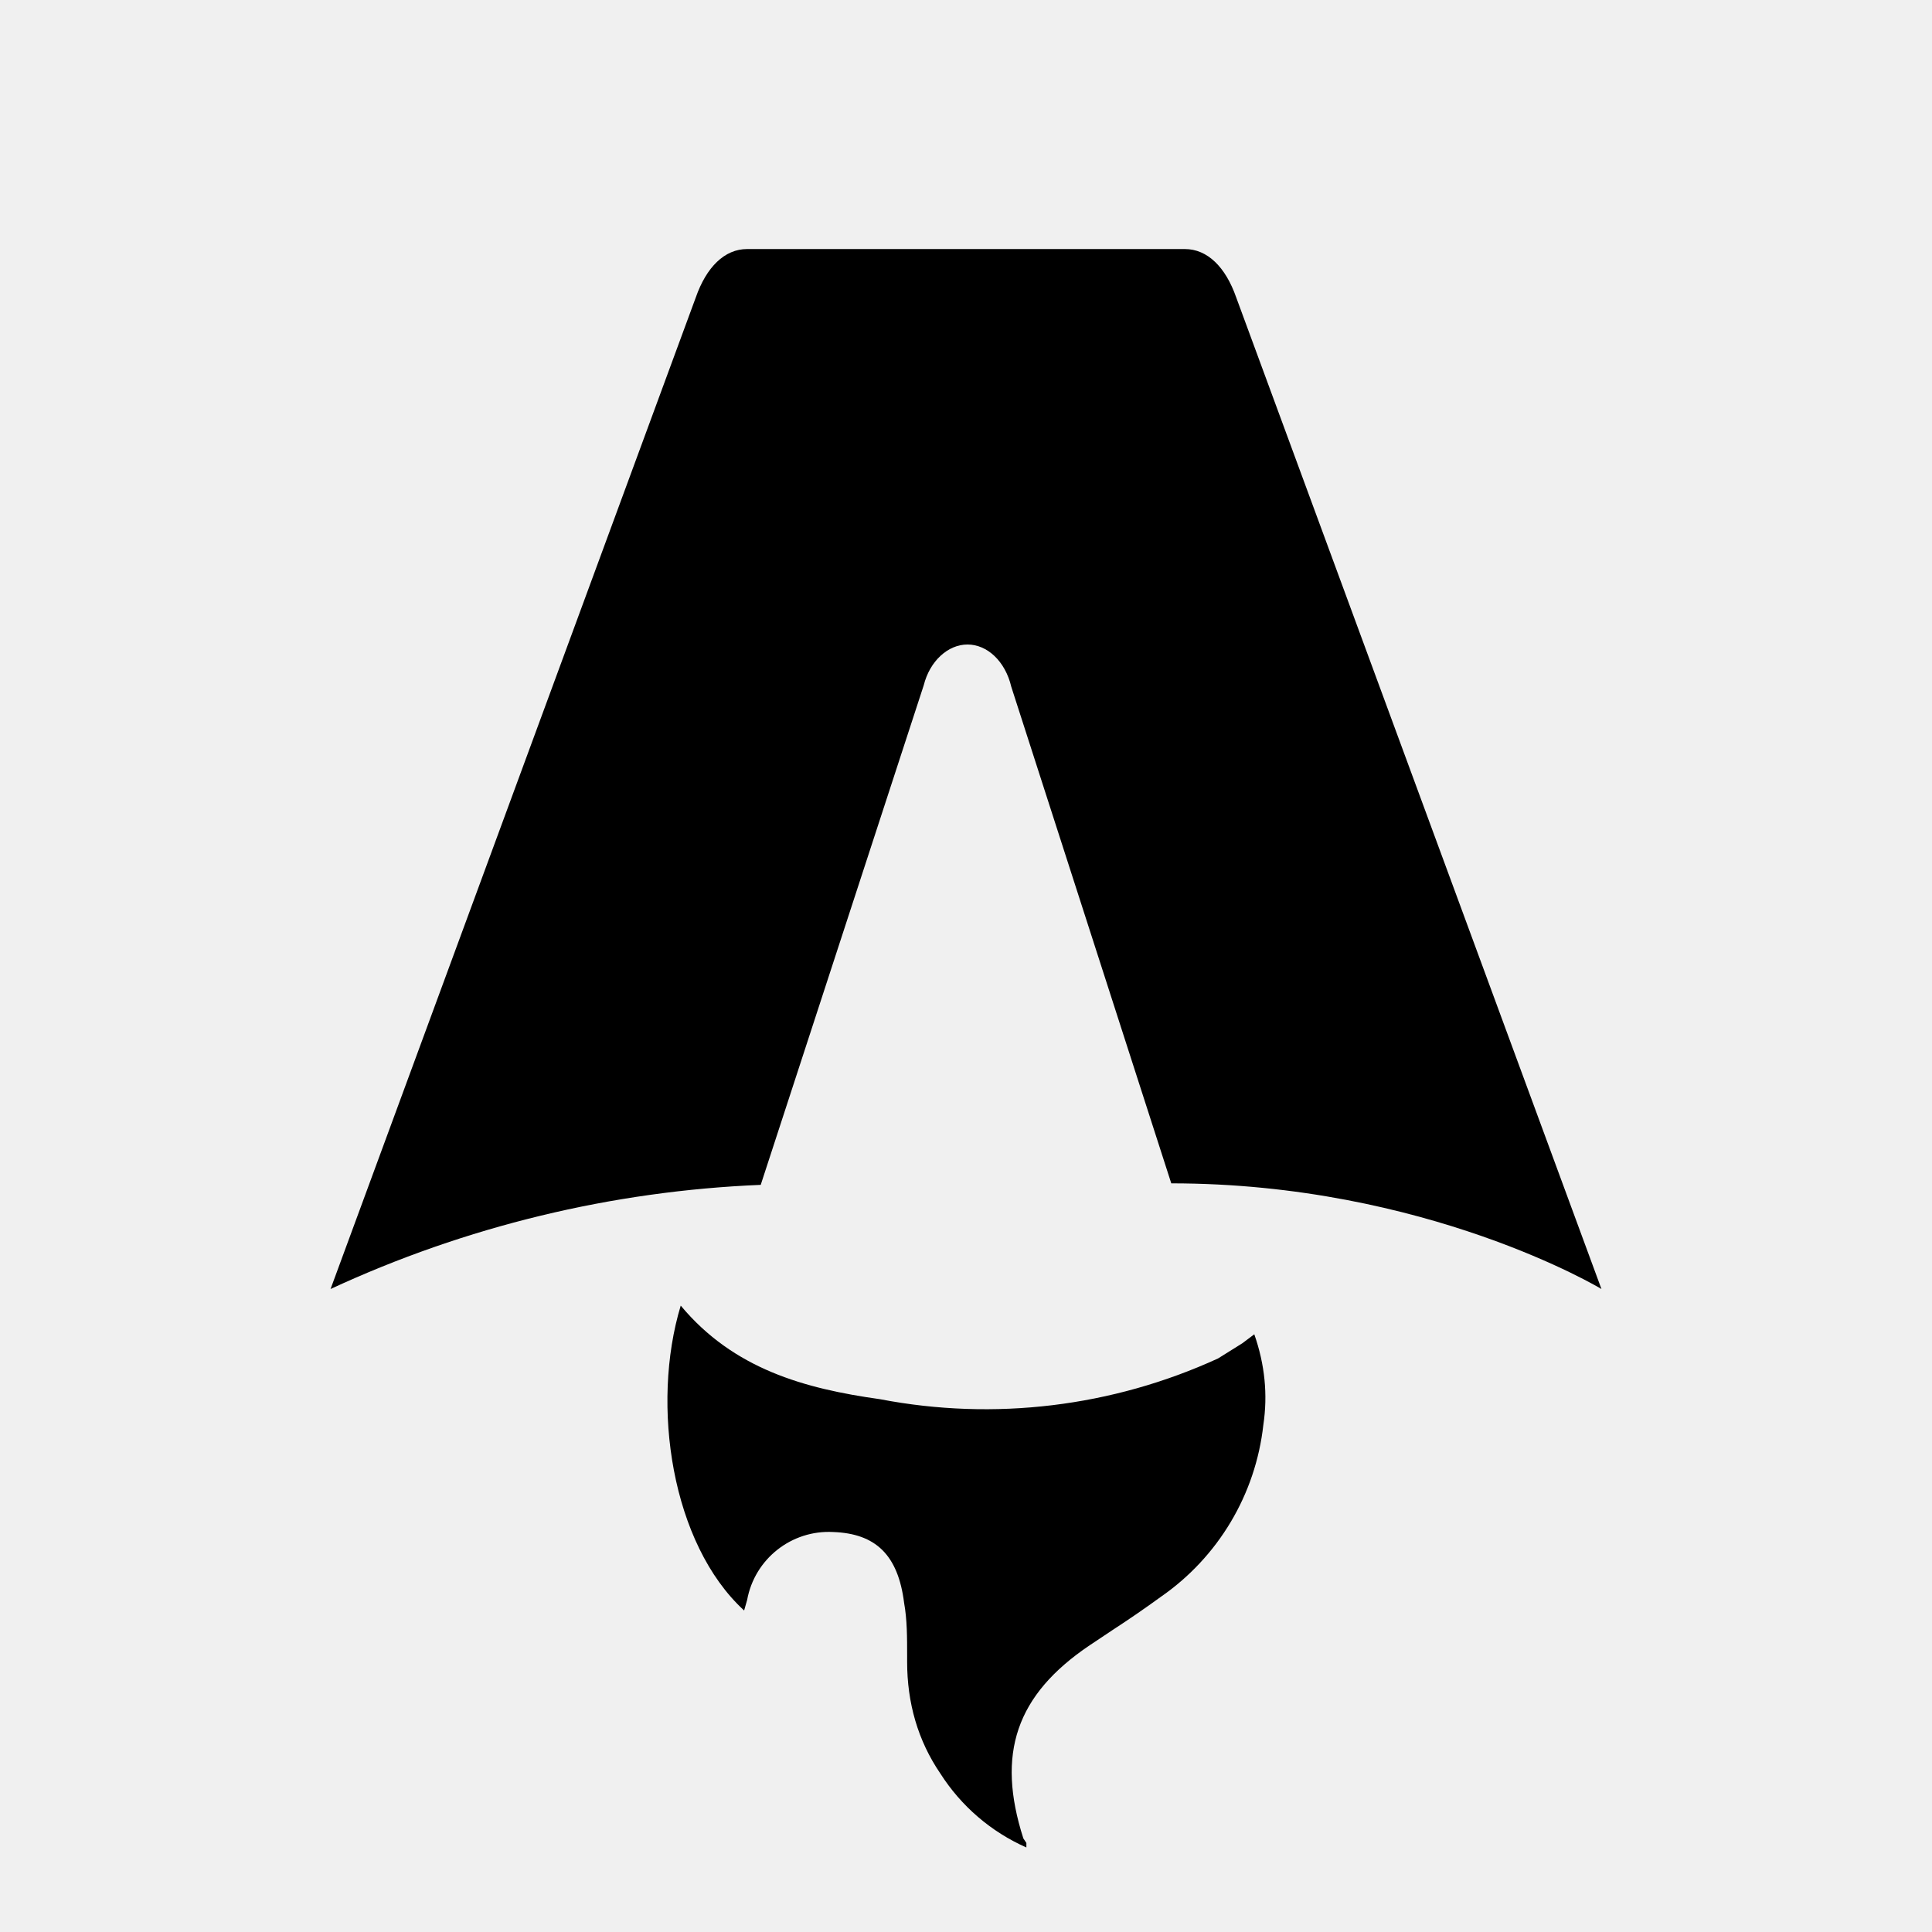
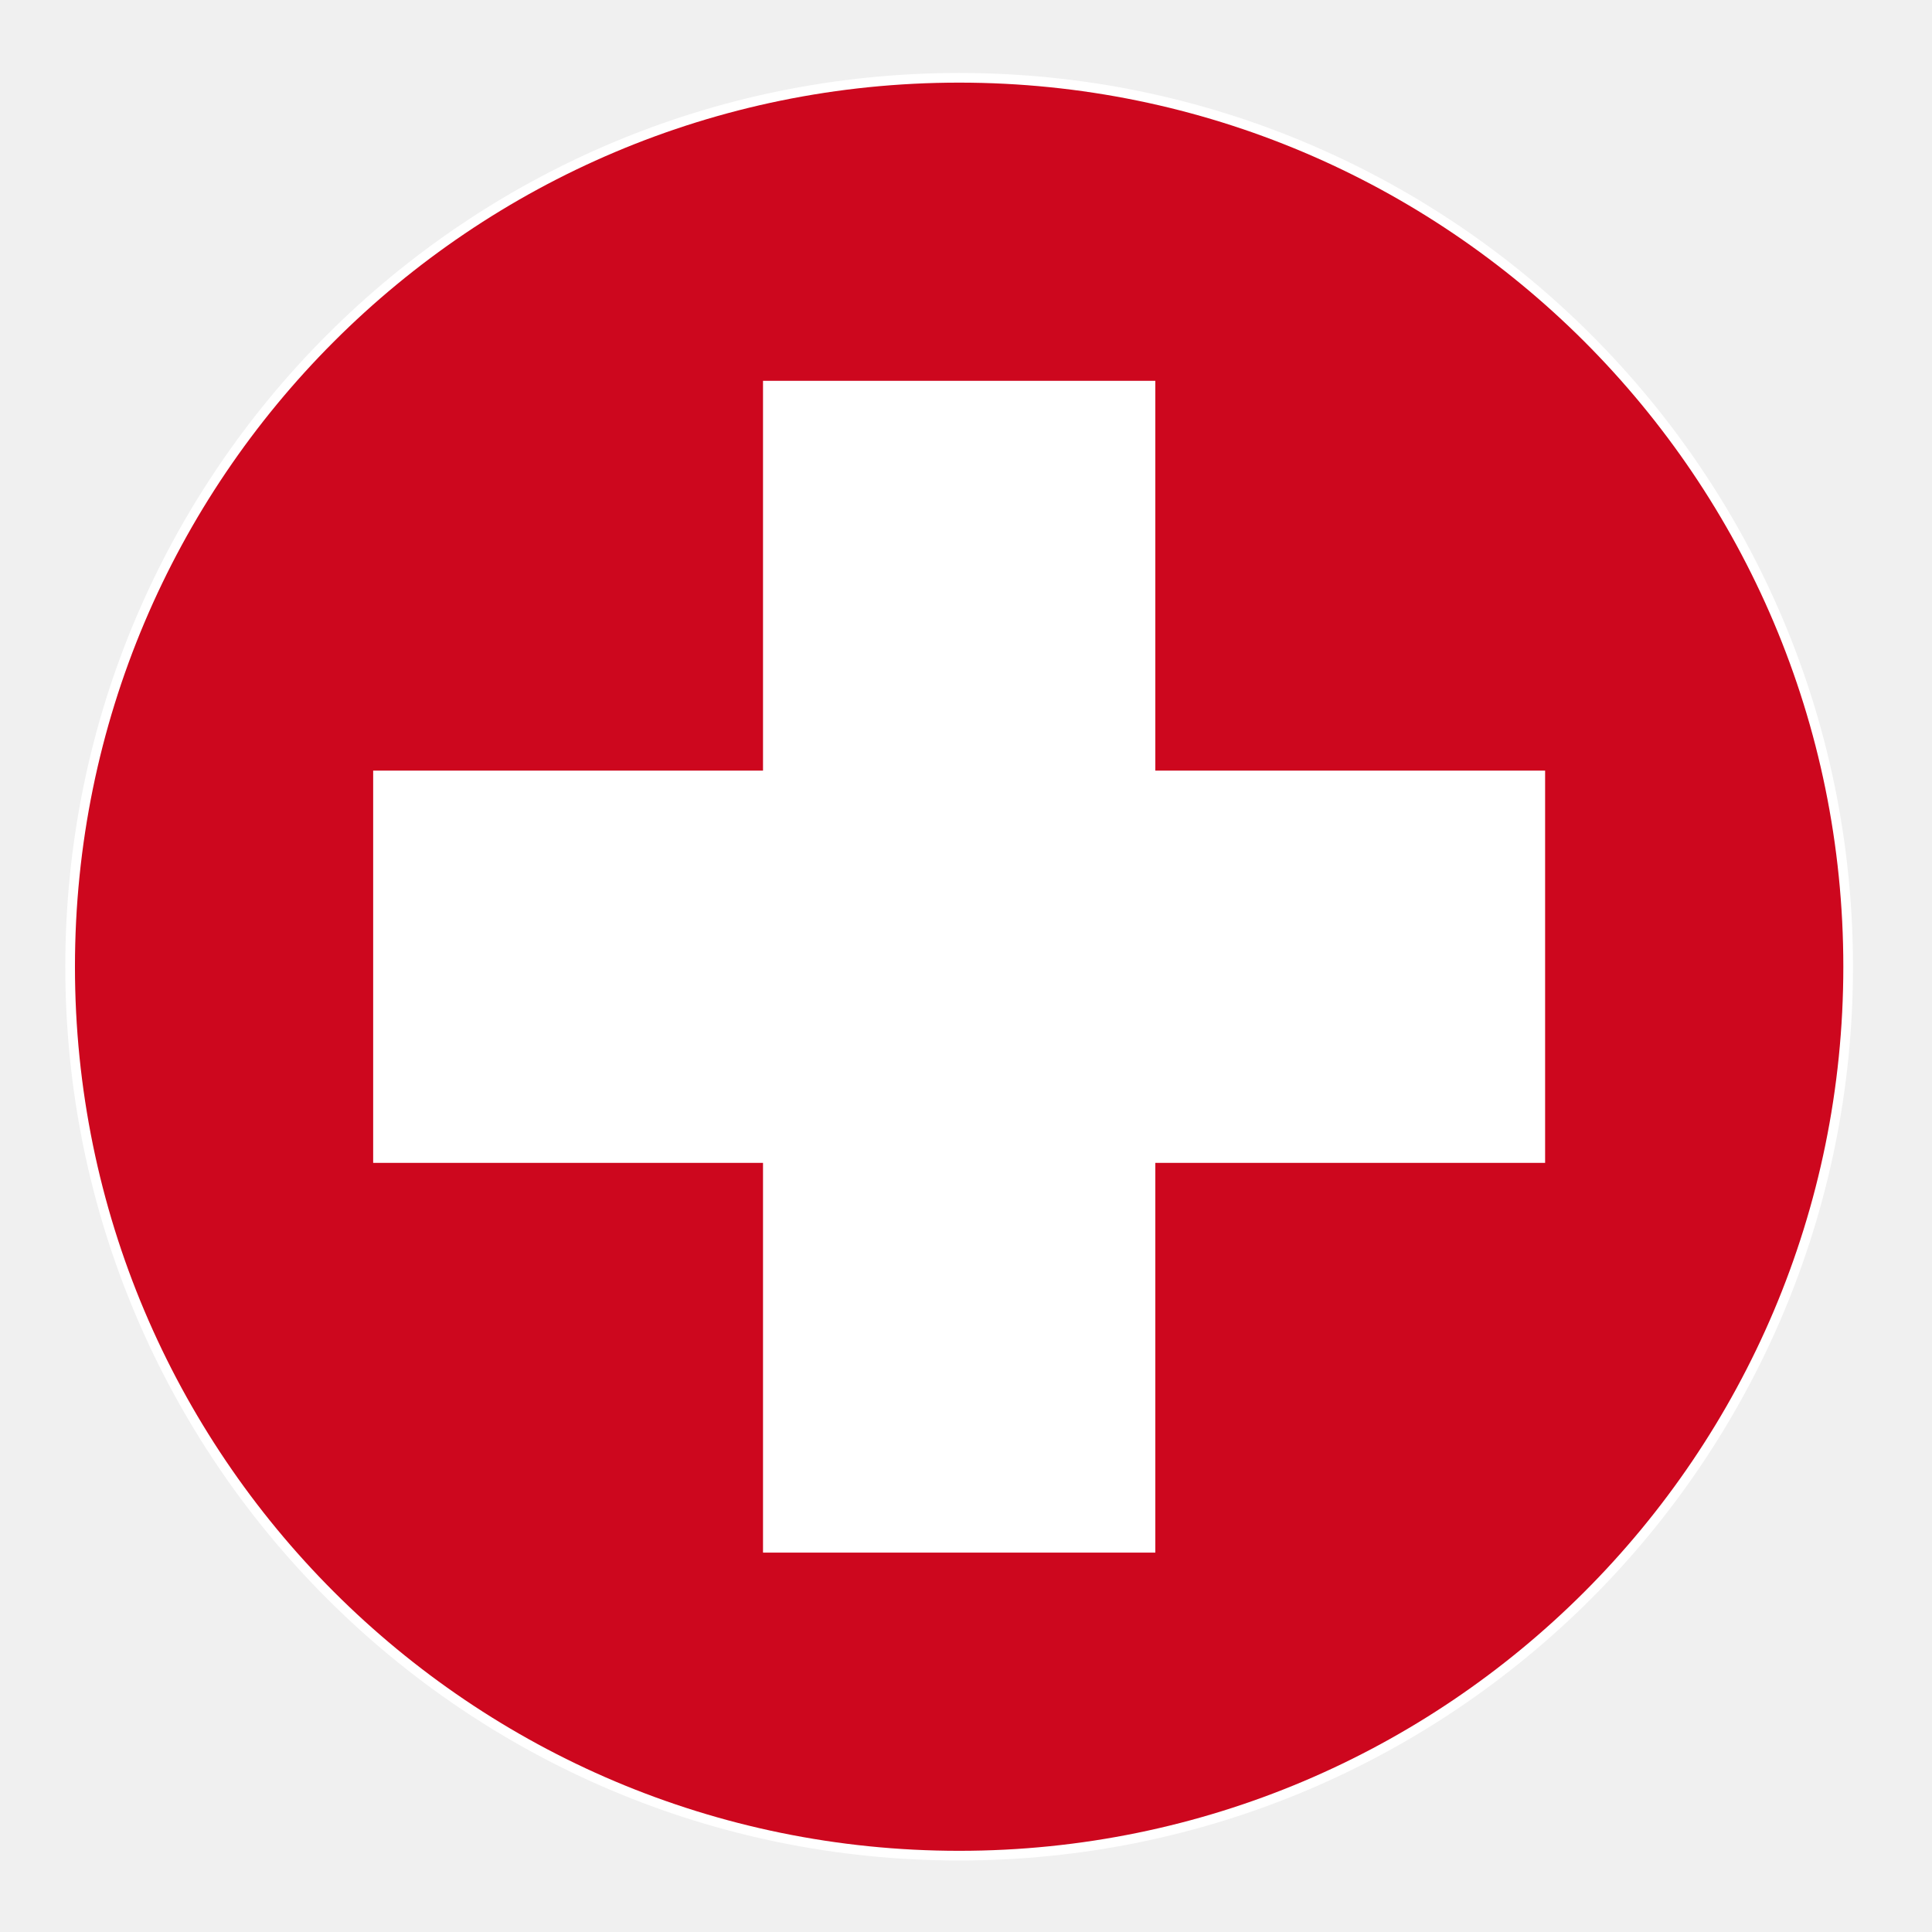
- <svg xmlns="http://www.w3.org/2000/svg" fill="none" viewBox="0 0 128 128">
-   <path d="M50.4 78.5a75.1 75.1 0 0 0-28.5 6.9l24.2-65.7c.7-2 1.9-3.2 3.4-3.2h29c1.5 0 2.7 1.2 3.4 3.2l24.2 65.7s-11.6-7-28.5-7L67 45.5c-.4-1.7-1.6-2.8-2.9-2.8-1.3 0-2.5 1.1-2.9 2.7L50.4 78.5Zm-1.1 28.2Zm-4.2-20.2c-2 6.6-.6 15.8 4.2 20.2a17.5 17.5 0 0 1 .2-.7 5.5 5.5 0 0 1 5.7-4.5c2.8.1 4.3 1.5 4.7 4.7.2 1.1.2 2.3.2 3.5v.4c0 2.7.7 5.2 2.2 7.4a13 13 0 0 0 5.7 4.9v-.3l-.2-.3c-1.8-5.6-.5-9.5 4.4-12.8l1.5-1a73 73 0 0 0 3.2-2.2 16 16 0 0 0 6.8-11.4c.3-2 .1-4-.6-6l-.8.6-1.6 1a37 37 0 0 1-22.4 2.7c-5-.7-9.7-2-13.2-6.2Z" />
-   <style>
-         path { fill: #000; }
-         @media (prefers-color-scheme: dark) {
-             path { fill: #FFF; }
-         }
-     </style>
+ <svg xmlns="http://www.w3.org/2000/svg" version="1.1" width="266.667" height="266.667">
+   <svg viewBox="0 0 266.667 266.667" height="266.667" width="266.667" xml:space="preserve" id="SvgjsSvg1007" version="1.1">
+     <defs id="SvgjsDefs1005" />
+     <g transform="matrix(1.333333,0,0,-1.333333,0,266.6667)" id="SvgjsG1004">
+       <g transform="translate(-1692,-1584)" id="SvgjsG1003">
+         <path id="SvgjsPath1002" style="fill:#cd071e;fill-opacity:1;fill-rule:nonzero;stroke:#ffffff;stroke-width:2;stroke-linecap:butt;stroke-linejoin:miter;stroke-miterlimit:3.864;stroke-dasharray:none;stroke-opacity:1" d="m 1699.759,1683.925 c 0,50.546 40.979,91.521 91.531,91.521 50.552,0 91.531,-40.975 91.531,-91.521 0,-50.546 -40.979,-91.521 -91.531,-91.521 -50.552,0 -91.531,40.975 -91.531,91.521 z" />
+         <path id="SvgjsPath1001" style="fill:#cd071e;fill-opacity:1;fill-rule:nonzero;stroke:none" d="m 1699.759,1683.925 c 0,50.546 40.979,91.521 91.531,91.521 50.552,0 91.531,-40.975 91.531,-91.521 0,-50.546 -40.979,-91.521 -91.531,-91.521 -50.552,0 -91.531,40.975 -91.531,91.521 z" />
+         <path id="SvgjsPath1000" style="fill:#ffffff;fill-opacity:1;fill-rule:nonzero;stroke:none" d="m 1730.63,1663.62 v 40.606 h 40.357 v 40.352 h 40.611 v -40.352 h 40.352 v -40.606 h -40.352 v -40.346 h -40.611 v 40.346 z" />
+       </g>
+     </g>
+   </svg>
+   <style>@media (prefers-color-scheme: light) { :root { filter: none; } }
+ </style>
</svg>
